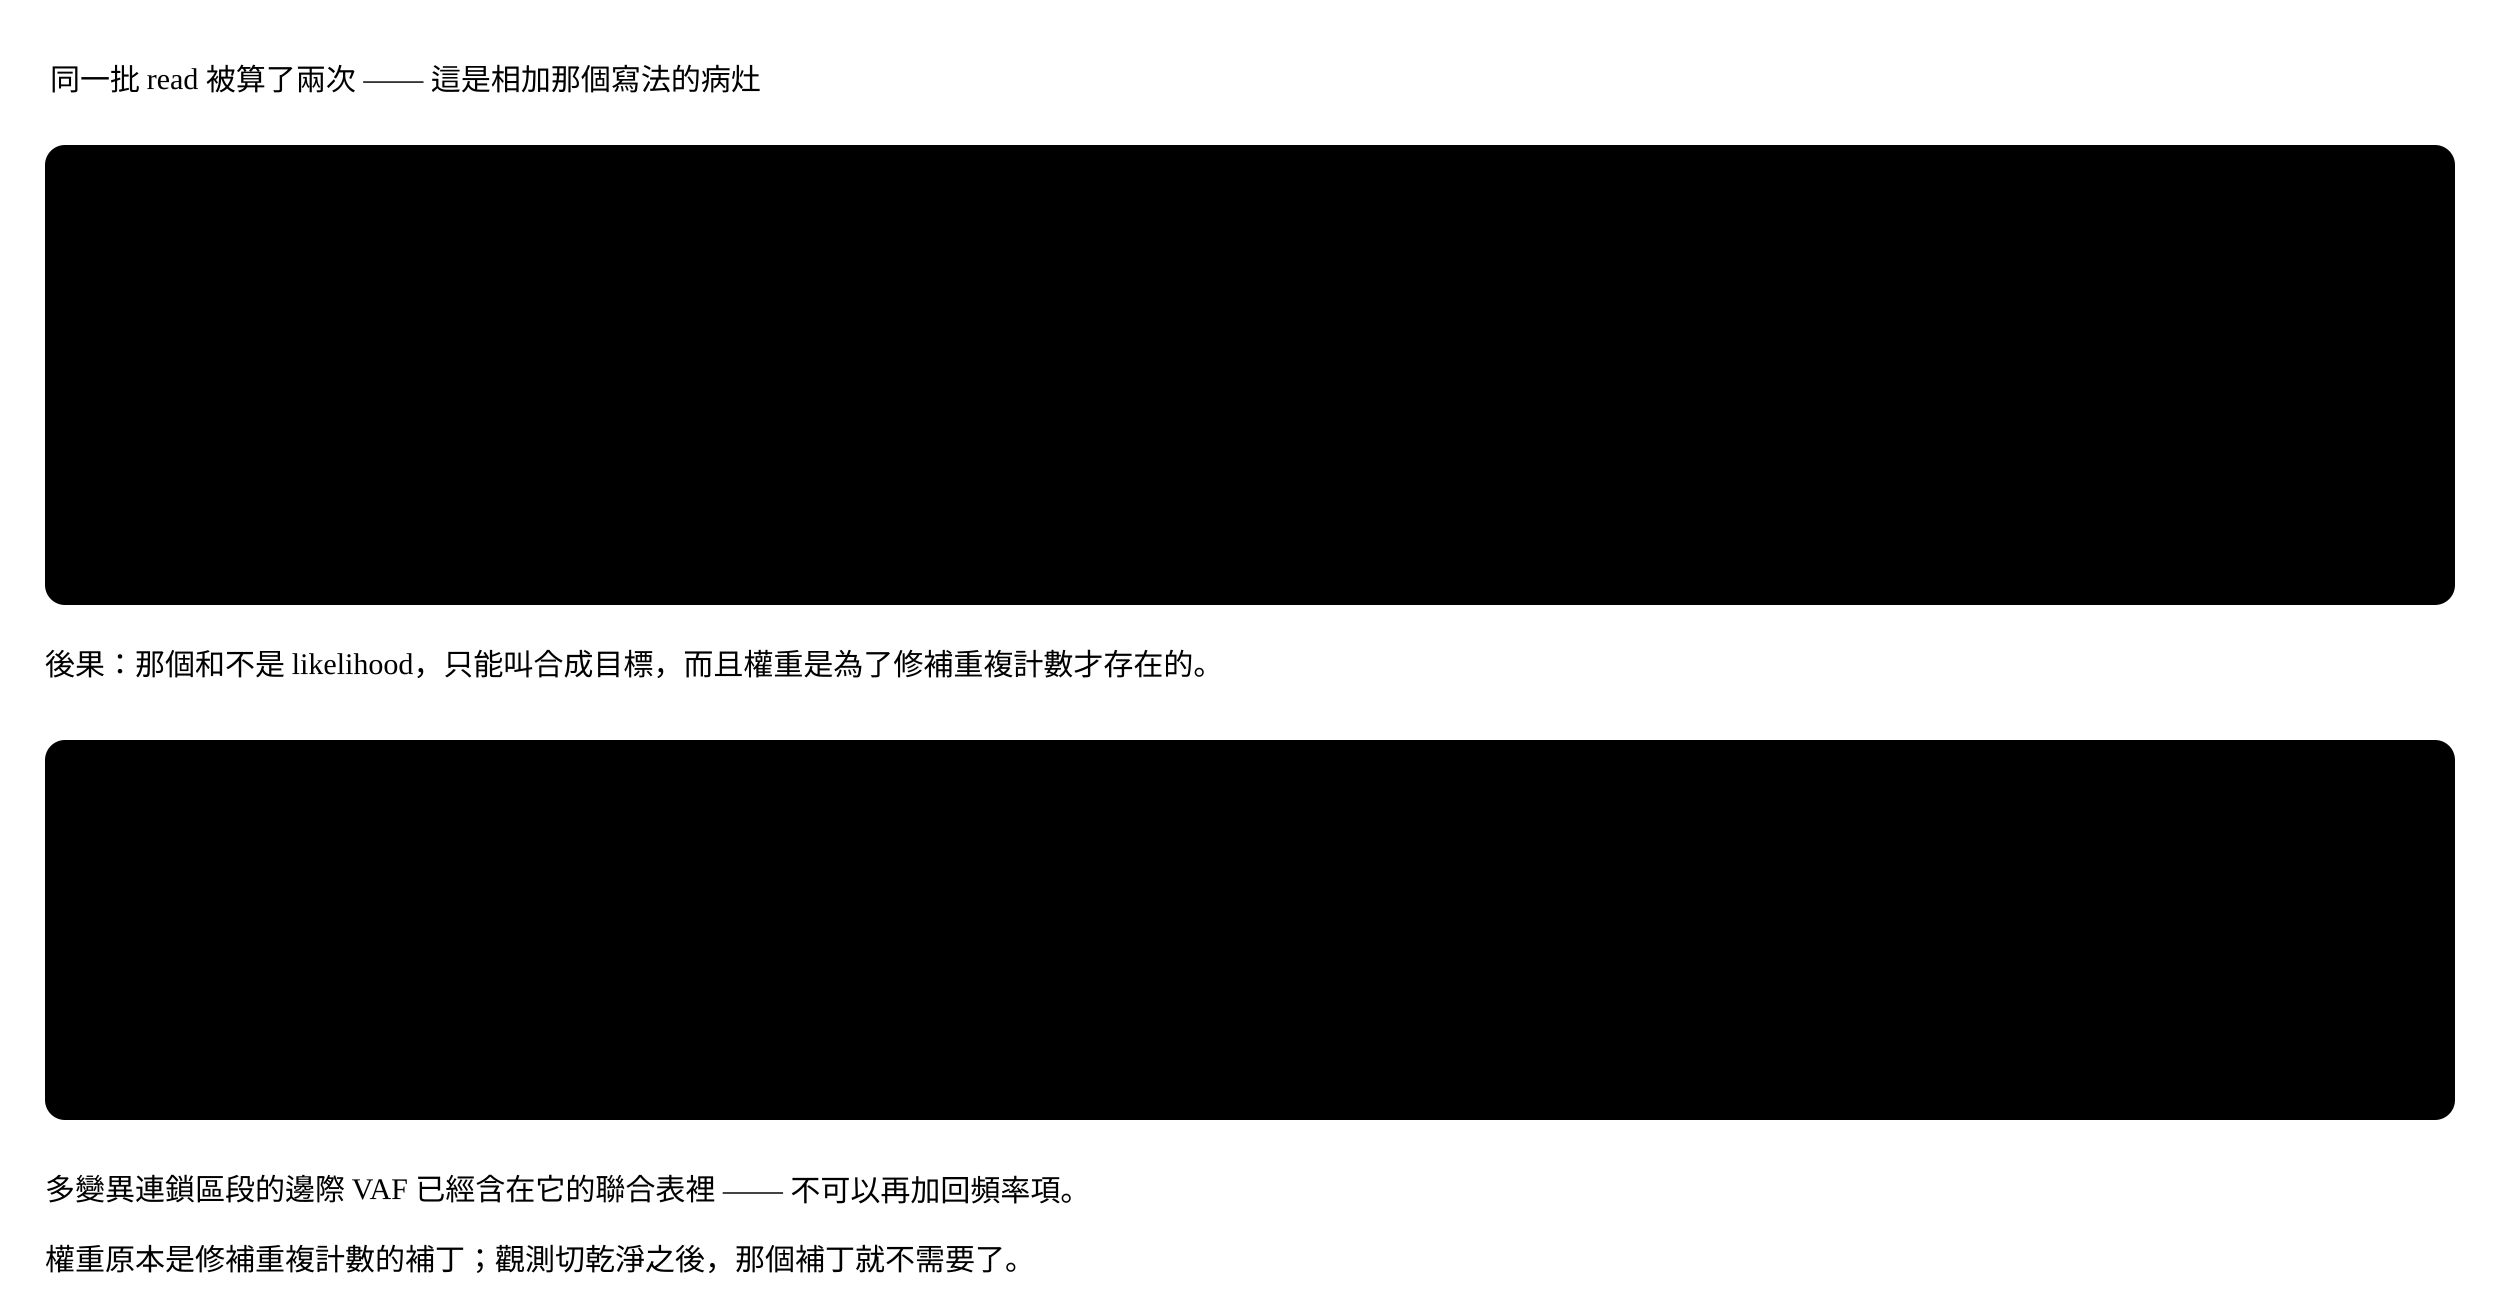
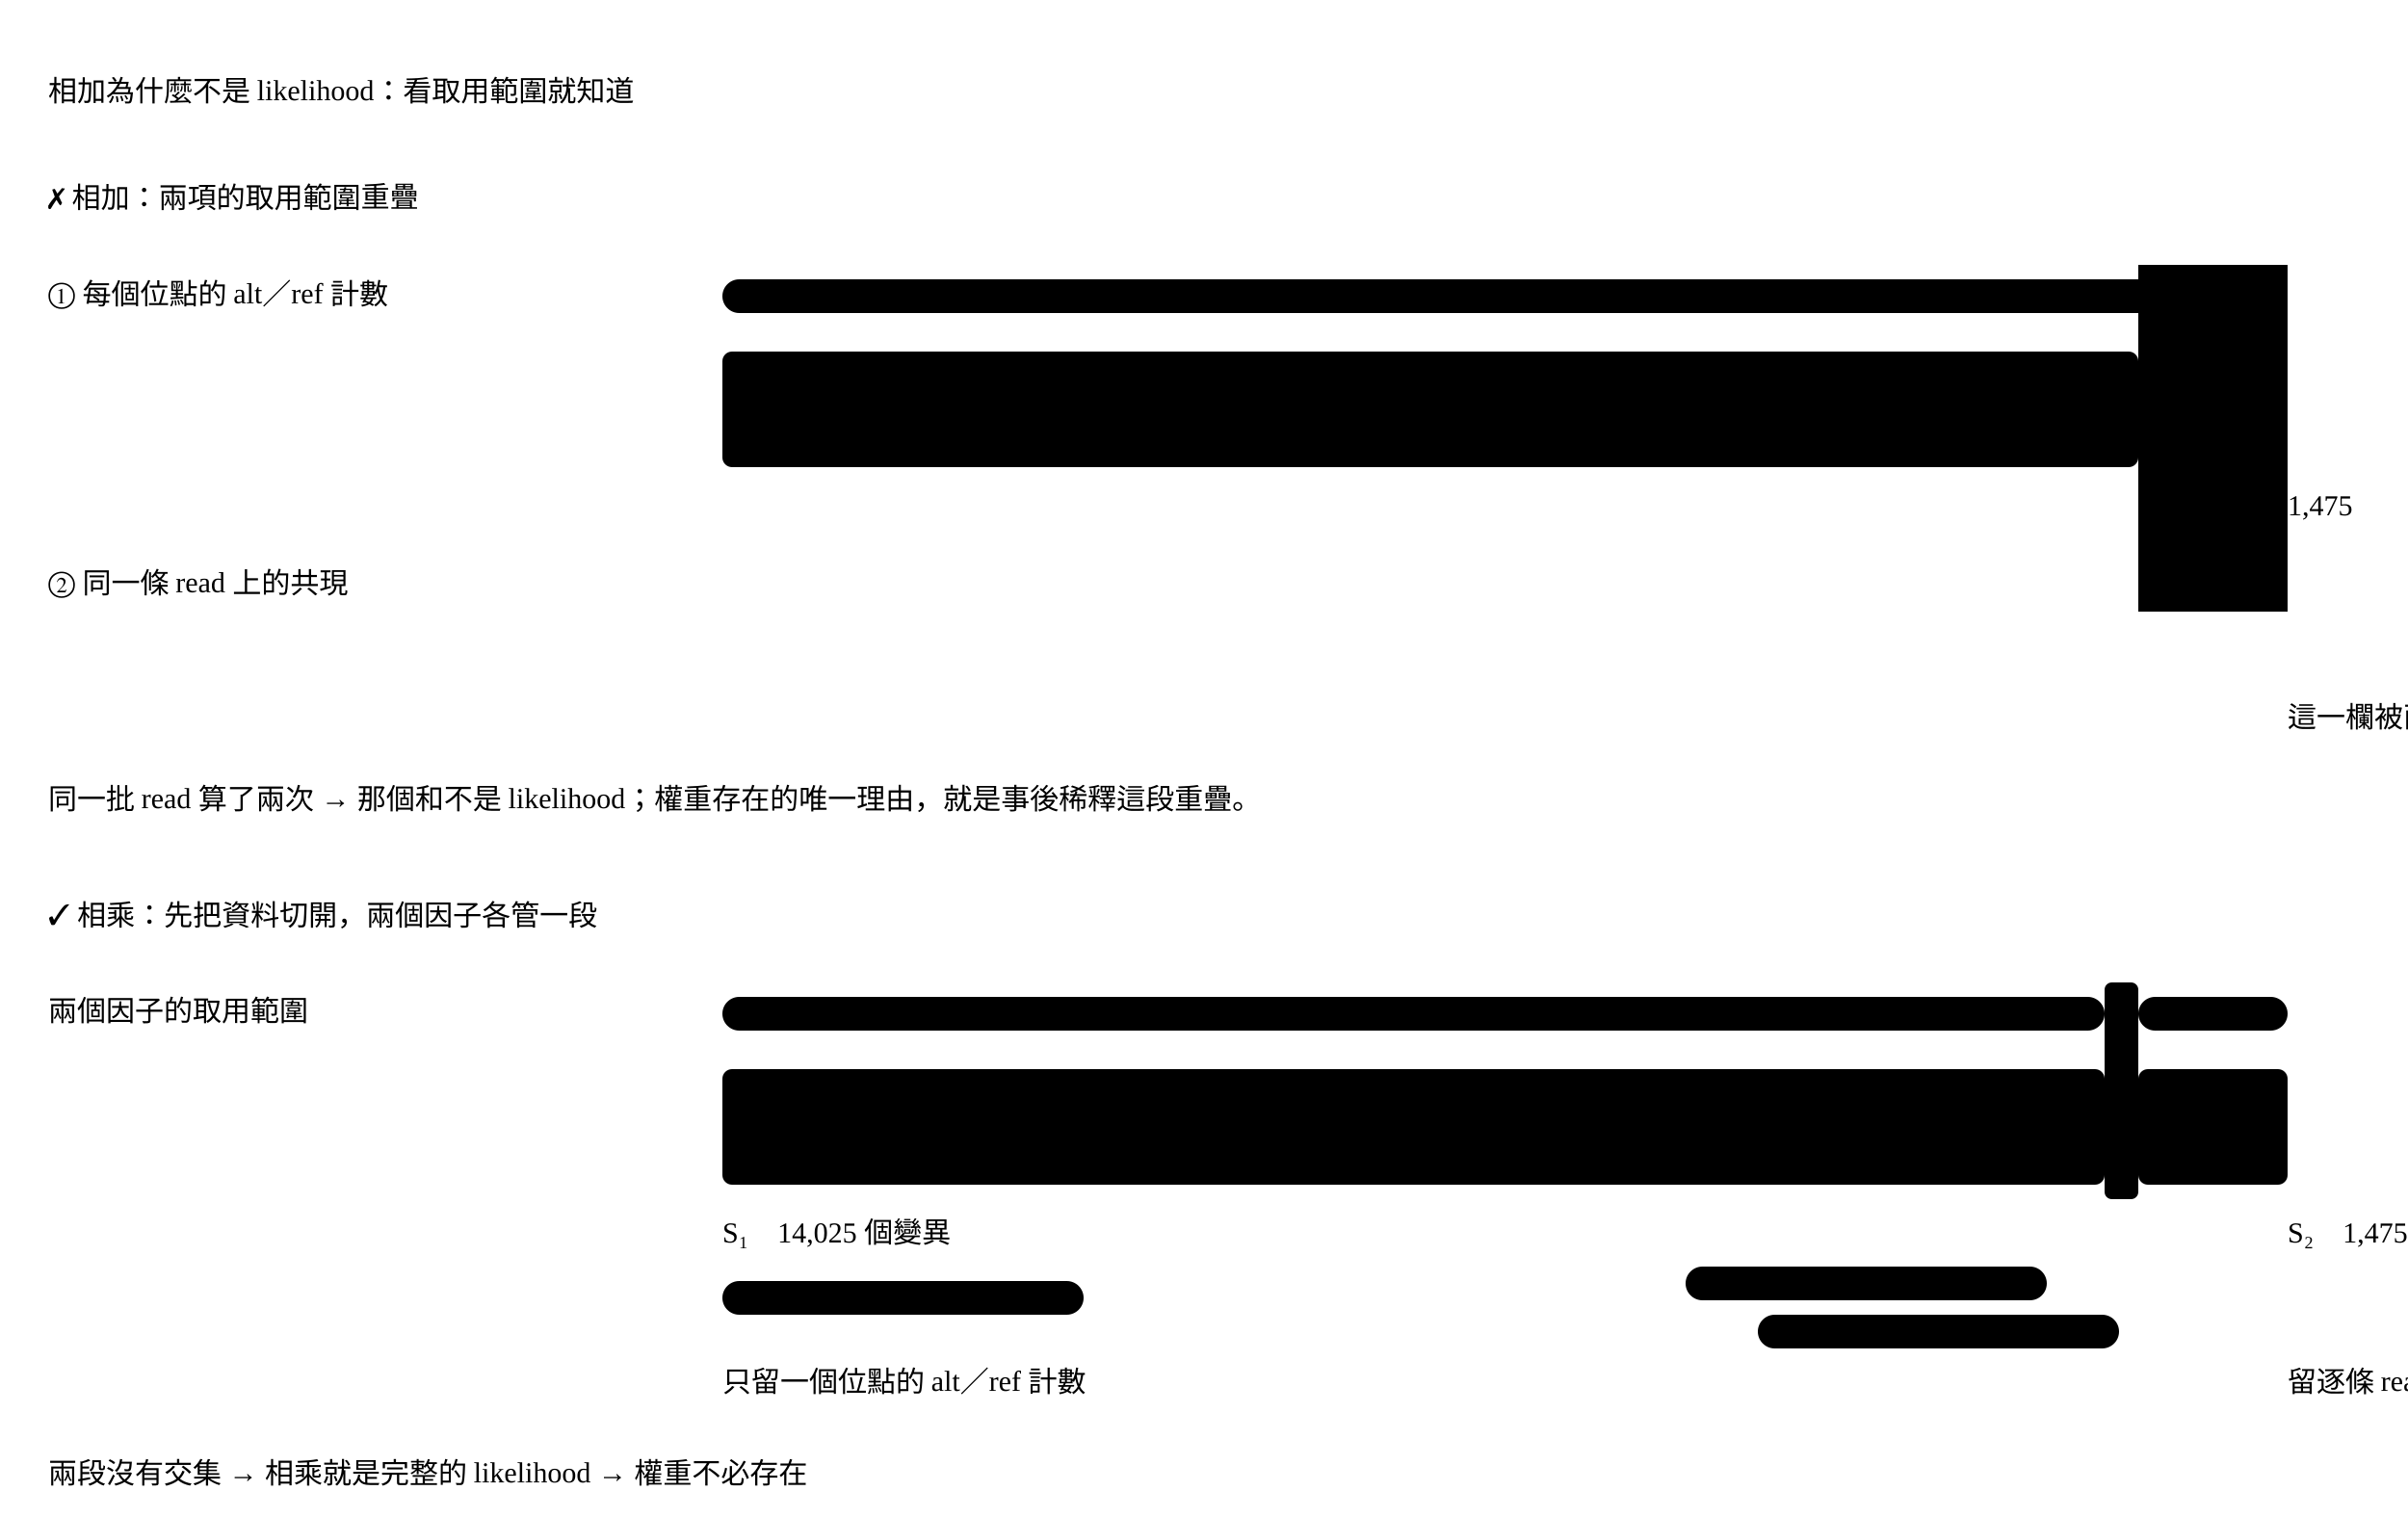
- <svg xmlns="http://www.w3.org/2000/svg" viewBox="0 0 1000 520">
-   <text class="ttl zh" x="20" y="36">同一批 read 被算了兩次 —— 這是相加那個寫法的病灶</text>
-   <rect class="box bad" x="18" y="58" width="964" height="184" rx="8" />
-   <text class="lbl bold zh bad" x="34" y="88">原本：兩項相加</text>
-   <rect class="box" x="36" y="104" width="300" height="60" rx="8" />
-   <text class="lbl zh" x="50" y="130">頻率項</text>
-   <text class="tick zh" x="50" y="152">全部 15,500 個變異</text>
-   <text class="lbl bold mid" x="366" y="140">＋</text>
-   <rect class="box" x="396" y="104" width="300" height="60" rx="8" />
-   <text class="lbl zh" x="410" y="130">關係項</text>
-   <text class="tick zh" x="410" y="152">來自 1,475 個變異的 read</text>
-   <rect class="box ghost" x="756" y="98" width="210" height="72" rx="8" />
-   <text class="tick zh" x="770" y="124">必須另外校準一個權重</text>
-   <text class="tick zh" x="770" y="148">來稀釋重複的部分</text>
-   <rect class="read hp1" x="330" y="188" width="150" height="14" rx="7" />
-   <rect class="read hp1" x="340" y="206" width="150" height="14" rx="7" />
-   <rect class="read hp1" x="326" y="224" width="150" height="14" rx="7" />
-   <text class="tick bold zh bad" x="500" y="216">同一批分子</text>
-   <path class="conn bad" d="M186,166 L360,184" marker-end="url(#arrow-sm)" />
-   <path class="conn bad" d="M546,166 L440,184" marker-end="url(#arrow-sm)" />
-   <text class="anno bold zh bad" x="18" y="270">後果：那個和不是 likelihood，只能叫合成目標，而且權重是為了修補重複計數才存在的。</text>
-   <rect class="box ok" x="18" y="296" width="964" height="152" rx="8" />
-   <text class="lbl bold zh ok" x="34" y="326">改成：兩個因子相乘，觀測先切成互不重疊的兩類</text>
-   <rect class="box" x="36" y="342" width="380" height="76" rx="8" />
-   <text class="lbl zh" x="50" y="368">只有一個變異的連鎖視窗（95%）</text>
-   <text class="tick zh" x="50" y="392">beta-binomial，一個位點兩格</text>
-   <text class="tick mono" x="50" y="412">14,025 個變異</text>
-   <text class="lbl bold mid" x="446" y="386">×</text>
-   <rect class="box accent" x="476" y="342" width="380" height="76" rx="8" />
-   <text class="lbl zh accent" x="490" y="368">兩個以上變異的連鎖區段（5%）</text>
-   <text class="tick zh" x="490" y="392">聯合狀態表，一個連鎖區段 2ᵏ 格</text>
-   <text class="tick mono" x="490" y="412">1,475 個變異</text>
-   <rect class="box ok" x="880" y="342" width="88" height="76" rx="8" />
-   <text class="tick bold zh ok mid" x="924" y="374">沒有</text>
-   <text class="tick bold zh ok mid" x="924" y="398">交集</text>
-   <text class="anno bold zh accent" x="18" y="480">多變異連鎖區段的邊際 VAF <tspan class="bold">已經含在它的聯合表裡</tspan> —— 不可以再加回頻率項。</text>
-   <text class="tick zh" x="18" y="508">權重原本是修補重複計數的補丁；觀測切乾淨之後，那個補丁就不需要了。</text>
+ <svg xmlns="http://www.w3.org/2000/svg" viewBox="0 0 1000 630">
+   <text class="ttl zh" x="20" y="42">相加為什麼不是 likelihood：看取用範圍就知道</text>
+   <text class="lbl bold zh bad" x="20" y="86">✗ 相加：兩項的取用範圍<tspan class="bold">重疊</tspan>
+   </text>
+   <text class="tick zh" x="20" y="126">① 每個位點的 alt／ref 計數</text>
+   <rect class="bar ok" x="300" y="116" width="650" height="14" rx="7" />
+   <rect class="bar" x="300" y="146" width="588" height="48" rx="4" />
+   <rect class="bar somatic" x="888" y="146" width="62" height="48" rx="4" />
+   <text class="tick zh mid" x="594" y="176">獨佔一個視窗的變異　14,025</text>
+   <text class="tick zh end" x="950" y="214">1,475</text>
+   <text class="tick zh" x="20" y="246">② 同一條 read 上的共現</text>
+   <line class="guide muted" x1="212" y1="241" x2="880" y2="241" />
+   <rect class="bar warn" x="888" y="234" width="62" height="14" rx="7" />
+   <rect class="region bad" x="888" y="110" width="62" height="144" />
+   <rect class="region bad" x="888" y="110" width="62" height="144" />
+   <rect class="box ghost bad" x="888" y="110" width="62" height="144" rx="4" />
+   <path class="conn bad" d="M919,258 L919,276" marker-end="url(#arrow-sm)" />
+   <text class="lbl bold zh bad end" x="950" y="302">這一欄被兩項各用了一次</text>
+   <text class="tick zh" x="20" y="336">同一批 read 算了兩次 → 那個和不是 likelihood；權重存在的唯一理由，就是事後稀釋這段重疊。</text>
+   <text class="lbl bold zh ok" x="20" y="384">✓ 相乘：先把資料切開，兩個因子各管一段</text>
+   <text class="tick zh" x="20" y="424">兩個因子的取用範圍</text>
+   <rect class="bar ok" x="300" y="414" width="574" height="14" rx="7" />
+   <rect class="bar warn" x="888" y="414" width="62" height="14" rx="7" />
+   <rect class="bar" x="300" y="444" width="574" height="48" rx="4" />
+   <rect class="bar somatic" x="888" y="444" width="62" height="48" rx="4" />
+   <rect class="box ghost" x="874" y="408" width="14" height="90" rx="3" />
+   <text class="tick zh" x="300" y="516">S₁　14,025 個變異</text>
+   <text class="tick zh end" x="950" y="516">S₂　1,475 個變異</text>
+   <rect class="read hp0" x="300" y="532" width="150" height="14" rx="7" />
+   <circle class="mark somatic" cx="375" cy="539" r="6" />
+   <text class="tick zh" x="300" y="578">只留一個位點的 alt／ref 計數</text>
+   <rect class="read hp0" x="700" y="526" width="150" height="14" rx="7" />
+   <rect class="read hp0" x="730" y="546" width="150" height="14" rx="7" />
+   <circle class="mark somatic" cx="740" cy="533" r="6" />
+   <circle class="mark somatic" cx="800" cy="533" r="6" />
+   <circle class="mark somatic" cx="800" cy="553" r="6" />
+   <circle class="mark ref" cx="860" cy="553" r="6" />
+   <text class="tick zh end" x="950" y="578">留逐條 read 的聯合狀態與遮罩</text>
+   <text class="lbl bold zh ok" x="20" y="616">兩段沒有交集 → 相乘就是完整的 likelihood → 權重不必存在</text>
</svg>
